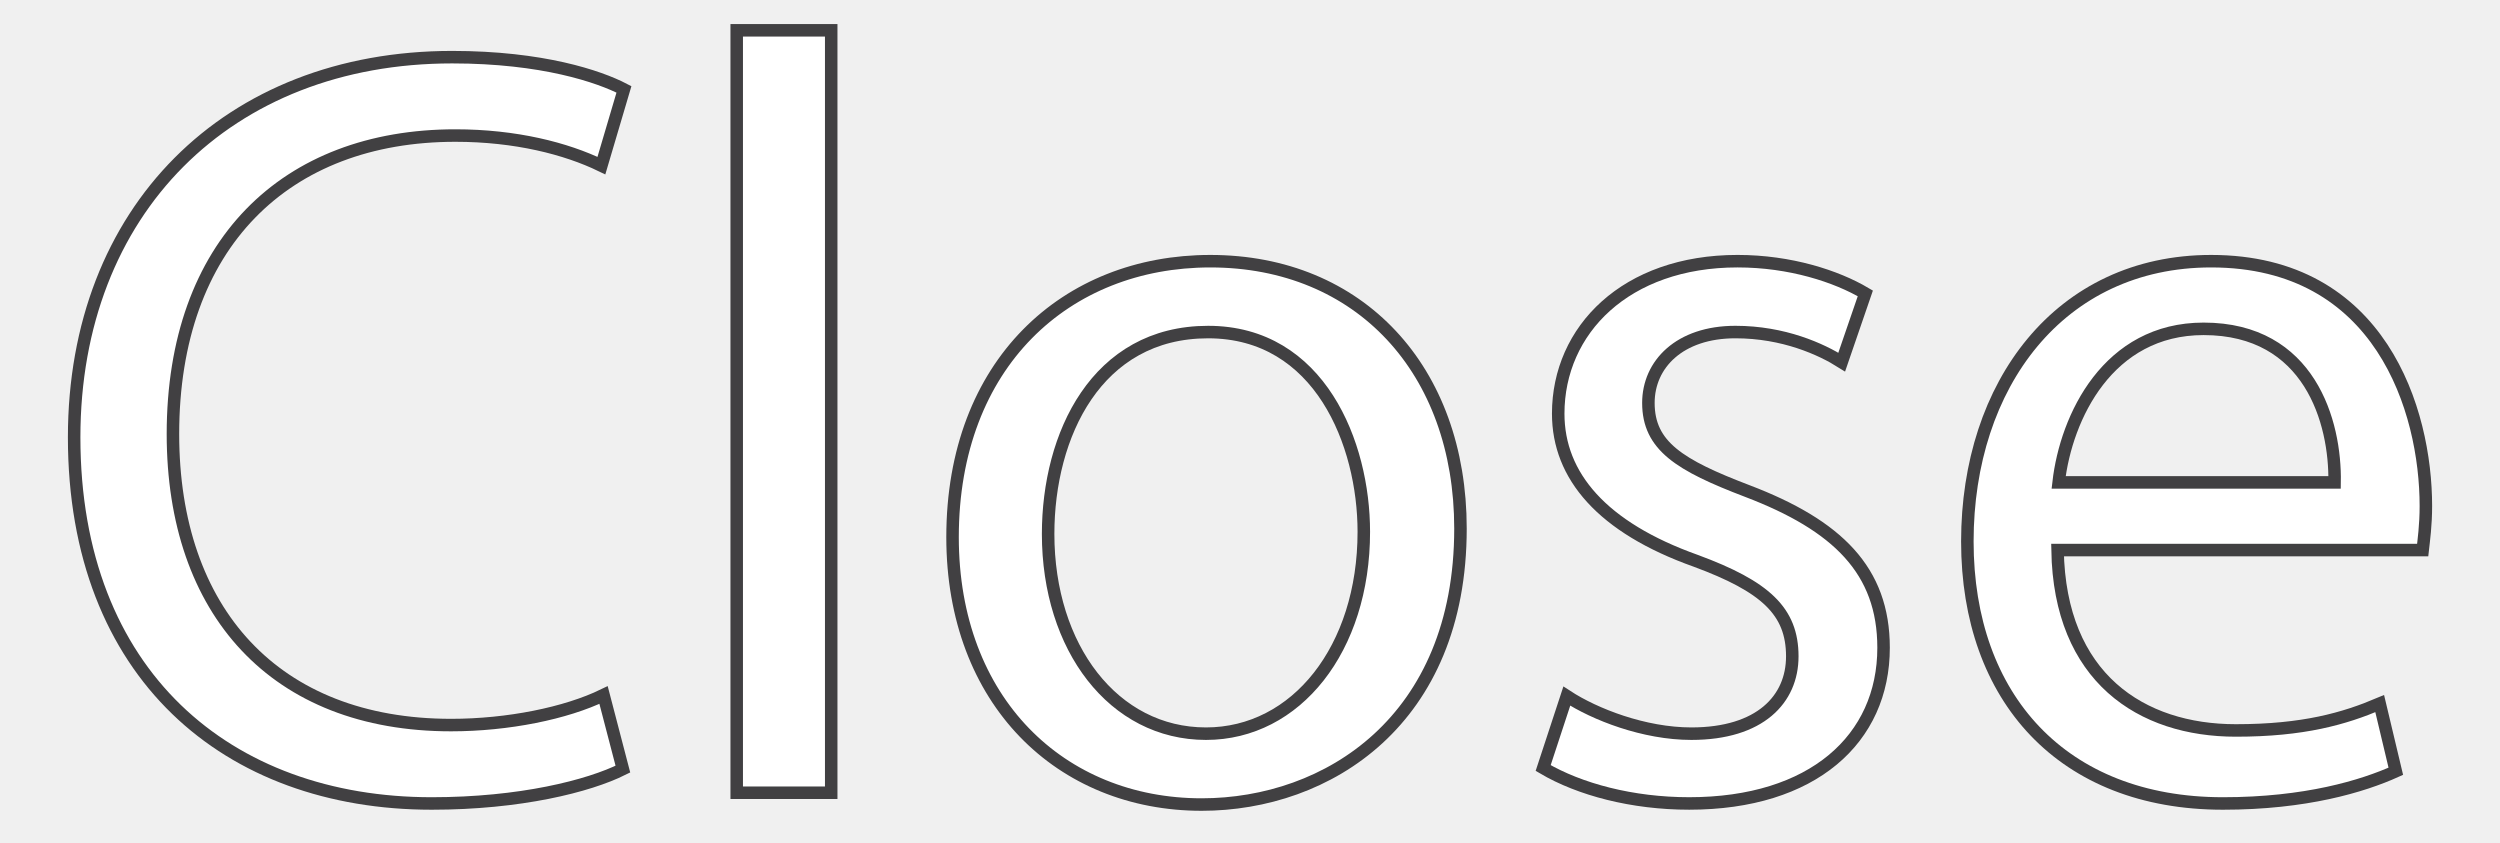
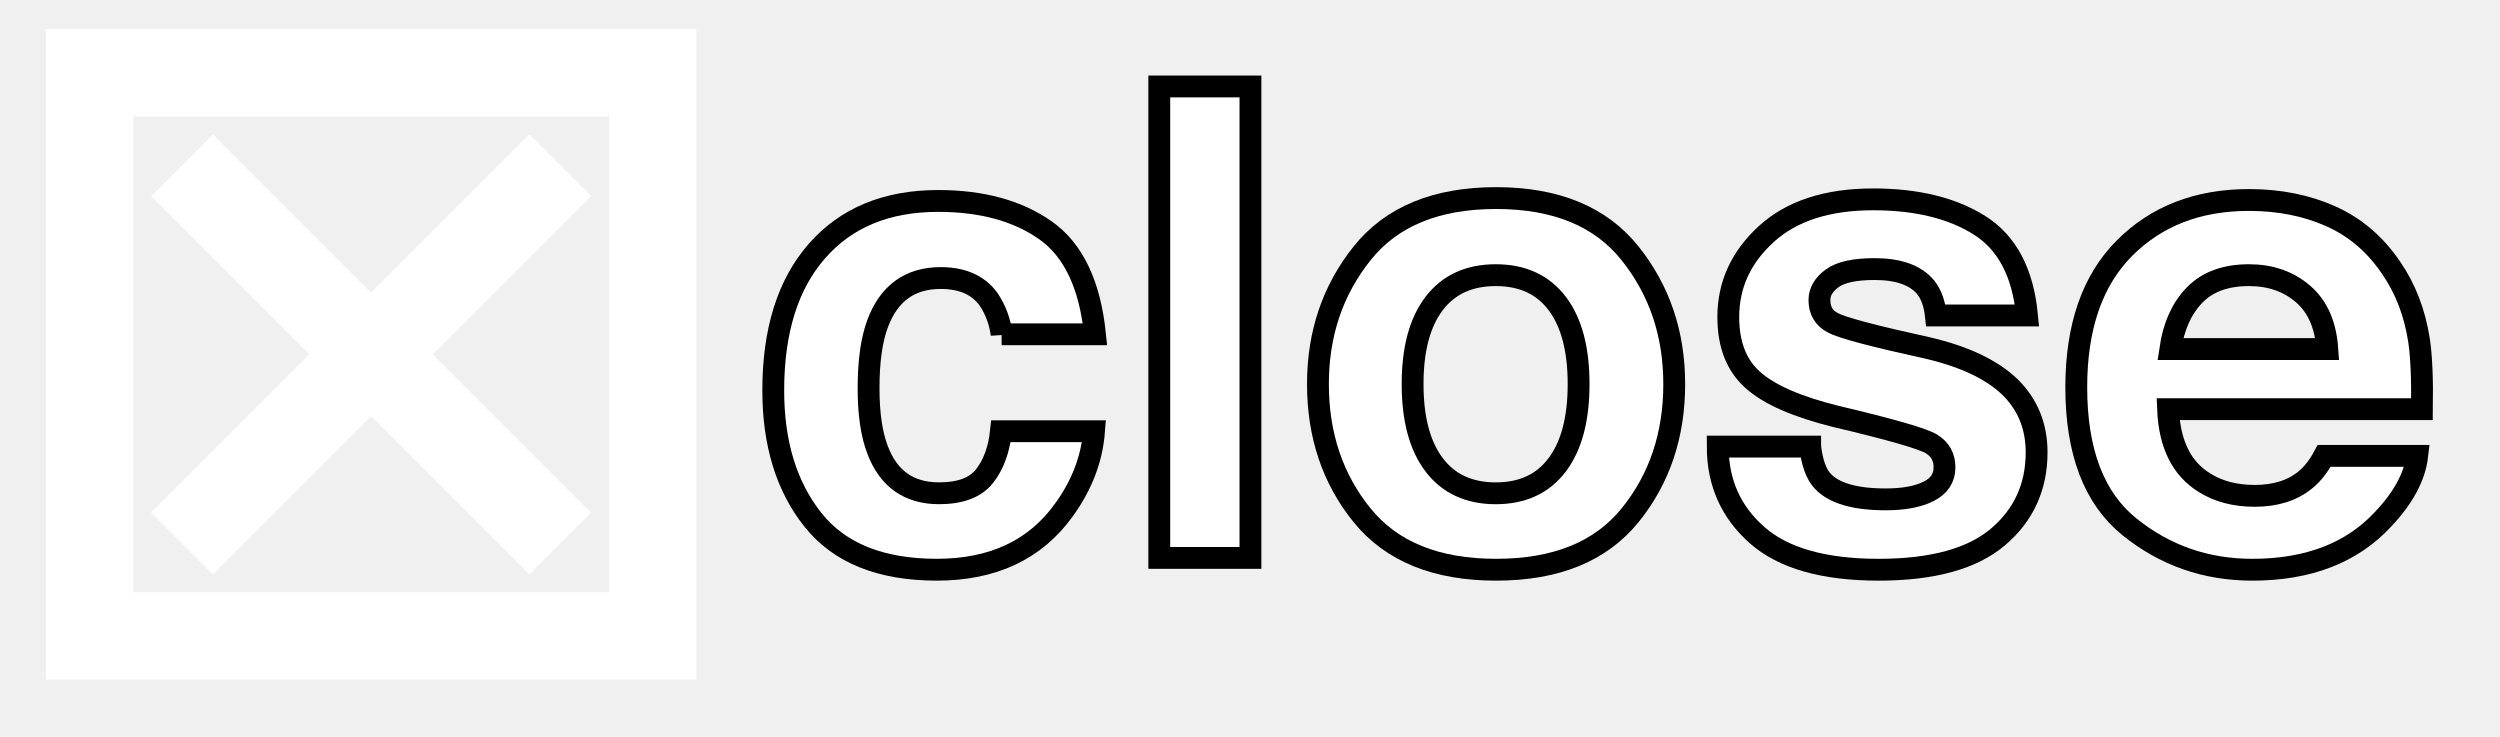
- <svg xmlns="http://www.w3.org/2000/svg" version="1.1" id="Layer_1" x="0px" y="0px" width="200px" height="67.428px" viewBox="0 0 200 67.428" enable-background="new 0 0 200 67.428" xml:space="preserve">
+ <svg xmlns="http://www.w3.org/2000/svg" version="1.1" id="Layer_1" x="0px" y="0px" width="229px" height="67.428px" viewBox="-17 0 229 67.428" enable-background="new -17 0 229 67.428" xml:space="preserve">
  <g>
-     <path fill="#FFFFFF" stroke="#414042" stroke-miterlimit="10" d="M49.831,61.529c-2.749,1.374-8.247,2.749-15.292,2.749   c-16.322,0-28.607-10.309-28.607-29.294c0-18.126,12.285-30.411,30.239-30.411c7.216,0,11.769,1.546,13.745,2.577l-1.804,6.1   c-2.835-1.375-6.873-2.406-11.683-2.406c-13.574,0-22.594,8.677-22.594,23.882c0,14.175,8.161,23.28,22.25,23.28   c4.553,0,9.192-0.944,12.199-2.404L49.831,61.529z" />
-     <path fill="#FFFFFF" stroke="#414042" stroke-miterlimit="10" d="M58.937,2.425h7.56v60.994h-7.56V2.425z" />
-     <path fill="#FFFFFF" stroke="#414042" stroke-miterlimit="10" d="M116.838,42.286c0,15.377-10.652,22.078-20.704,22.078   c-11.254,0-19.93-8.247-19.93-21.391c0-13.917,9.106-22.078,20.618-22.078C108.762,20.895,116.838,29.572,116.838,42.286z    M83.85,42.715c0,9.105,5.24,15.979,12.628,15.979c7.216,0,12.627-6.787,12.627-16.15c0-7.044-3.521-15.979-12.456-15.979   C87.715,26.565,83.85,34.812,83.85,42.715z" />
-     <path fill="#FFFFFF" stroke="#414042" stroke-miterlimit="10" d="M125.344,55.688c2.232,1.46,6.186,3.006,9.965,3.006   c5.498,0,8.074-2.749,8.074-6.186c0-3.607-2.146-5.584-7.73-7.646c-7.475-2.663-10.996-6.787-10.996-11.769   c0-6.701,5.412-12.199,14.346-12.199c4.209,0,7.904,1.203,10.223,2.577l-1.889,5.498c-1.633-1.031-4.639-2.405-8.506-2.405   c-4.467,0-6.959,2.577-6.959,5.67c0,3.436,2.492,4.982,7.904,7.045c7.217,2.748,10.91,6.356,10.91,12.541   c0,7.303-5.67,12.457-15.549,12.457c-4.553,0-8.764-1.117-11.684-2.835L125.344,55.688z" />
-     <path fill="#FFFFFF" stroke="#414042" stroke-miterlimit="10" d="M164.604,44.004c0.172,10.223,6.701,14.432,14.26,14.432   c5.412,0,8.678-0.945,11.512-2.147l1.289,5.412c-2.664,1.202-7.217,2.577-13.832,2.577c-12.799,0-20.445-8.419-20.445-20.961   c0-12.542,7.389-22.422,19.502-22.422c13.572,0,17.18,11.941,17.18,19.587c0,1.546-0.17,2.749-0.256,3.522H164.604z    M186.768,38.592c0.086-4.811-1.977-12.285-10.48-12.285c-7.646,0-10.996,7.044-11.598,12.285H186.768z" />
+     <path fill="#FFFFFF" stroke="#000000" stroke-width="2" stroke-miterlimit="10" d="M74.748,30.625   c-0.157-1.191-0.558-2.266-1.204-3.223c-0.94-1.289-2.398-1.934-4.375-1.934c-2.82,0-4.749,1.396-5.786,4.189   c-0.548,1.481-0.822,3.448-0.822,5.903c0,2.338,0.274,4.218,0.822,5.64c0.998,2.656,2.878,3.984,5.639,3.984   c1.958,0,3.348-0.527,4.17-1.582c0.822-1.055,1.322-2.422,1.498-4.102h8.525c-0.196,2.539-1.115,4.941-2.757,7.207   c-2.62,3.652-6.5,5.479-11.642,5.479c-5.142,0-8.925-1.523-11.349-4.57c-2.425-3.047-3.637-6.997-3.637-11.852   c0-5.478,1.339-9.74,4.018-12.787c2.678-3.047,6.373-4.57,11.085-4.57c4.008,0,7.287,0.898,9.839,2.695   c2.551,1.797,4.061,4.971,4.531,9.521H74.748z" />
+     <path fill="#FFFFFF" stroke="#000000" stroke-width="2" stroke-miterlimit="10" d="M97.541,51.104h-8.35V7.92h8.35V51.104z" />
+     <path fill="#FFFFFF" stroke="#000000" stroke-width="2" stroke-miterlimit="10" d="M132.316,47.197   c-2.695,3.327-6.787,4.99-12.275,4.99s-9.58-1.663-12.275-4.99s-4.043-7.333-4.043-12.017c0-4.605,1.348-8.596,4.043-11.972   s6.787-5.064,12.275-5.064s9.58,1.688,12.275,5.064s4.043,7.367,4.043,11.972C136.359,39.864,135.012,43.87,132.316,47.197z    M125.637,42.582c1.309-1.735,1.963-4.202,1.963-7.401c0-3.198-0.654-5.661-1.963-7.387c-1.309-1.726-3.184-2.589-5.625-2.589   s-4.321,0.863-5.64,2.589c-1.318,1.726-1.978,4.188-1.978,7.387c0,3.199,0.659,5.666,1.978,7.401   c1.318,1.736,3.198,2.604,5.64,2.604S124.328,44.318,125.637,42.582z" />
+     <path fill="#FFFFFF" stroke="#000000" stroke-width="2" stroke-miterlimit="10" d="M148.811,40.908   c0.177,1.484,0.56,2.539,1.148,3.164c1.039,1.113,2.963,1.67,5.77,1.67c1.648,0,2.958-0.244,3.93-0.732s1.457-1.221,1.457-2.197   c0-0.938-0.392-1.65-1.174-2.139c-0.782-0.487-3.694-1.328-8.734-2.52c-3.629-0.897-6.186-2.021-7.67-3.369   c-1.484-1.328-2.227-3.242-2.227-5.742c0-2.949,1.16-5.483,3.479-7.603c2.32-2.119,5.584-3.179,9.792-3.179   c3.993,0,7.247,0.796,9.762,2.388c2.515,1.592,3.959,4.341,4.331,8.247h-8.35c-0.117-1.074-0.421-1.923-0.91-2.549   c-0.921-1.132-2.488-1.699-4.701-1.699c-1.821,0-3.119,0.283-3.893,0.85c-0.773,0.567-1.16,1.23-1.16,1.992   c0,0.957,0.411,1.651,1.234,2.08c0.822,0.45,3.728,1.221,8.718,2.314c3.326,0.781,5.819,1.963,7.479,3.545   c1.641,1.602,2.461,3.604,2.461,6.006c0,3.164-1.18,5.747-3.537,7.749c-2.359,2.002-6.004,3.003-10.936,3.003   c-5.029,0-8.742-1.06-11.141-3.179c-2.397-2.119-3.596-4.819-3.596-8.101H148.811z" />
+     <path fill="#FFFFFF" stroke="#000000" stroke-width="2" stroke-miterlimit="10" d="M196.514,19.817   c2.228,0.998,4.067,2.572,5.519,4.724c1.308,1.897,2.156,4.098,2.545,6.602c0.225,1.467,0.315,3.58,0.274,6.338h-23.258   c0.13,3.204,1.243,5.449,3.34,6.738c1.274,0.801,2.81,1.201,4.604,1.201c1.901,0,3.447-0.488,4.636-1.465   c0.648-0.527,1.222-1.26,1.719-2.197h8.524c-0.225,1.895-1.257,3.818-3.096,5.771c-2.86,3.105-6.865,4.658-12.014,4.658   c-4.25,0-7.999-1.31-11.248-3.929s-4.873-6.882-4.873-12.785c0-5.532,1.466-9.774,4.399-12.726   c2.933-2.952,6.739-4.428,11.419-4.428C191.783,18.32,194.287,18.819,196.514,19.817z M184.023,27.03   c-1.181,1.216-1.922,2.864-2.225,4.943h14.385c-0.152-2.216-0.894-3.898-2.225-5.046s-2.981-1.722-4.952-1.722   C186.864,25.205,185.203,25.813,184.023,27.03z" />
  </g>
+   <line fill="#FFFFFF" stroke="#FFFFFF" stroke-width="8" stroke-miterlimit="10" x1="-0.324" y1="15.14" x2="34.324" y2="49.788" />
+   <line fill="#FFFFFF" stroke="#FFFFFF" stroke-width="8" stroke-miterlimit="10" x1="-0.324" y1="49.788" x2="34.324" y2="15.14" />
+   <rect x="-8.787" y="6.677" fill="none" stroke="#FFFFFF" stroke-width="8" stroke-miterlimit="10" width="51.574" height="51.574" />
</svg>
